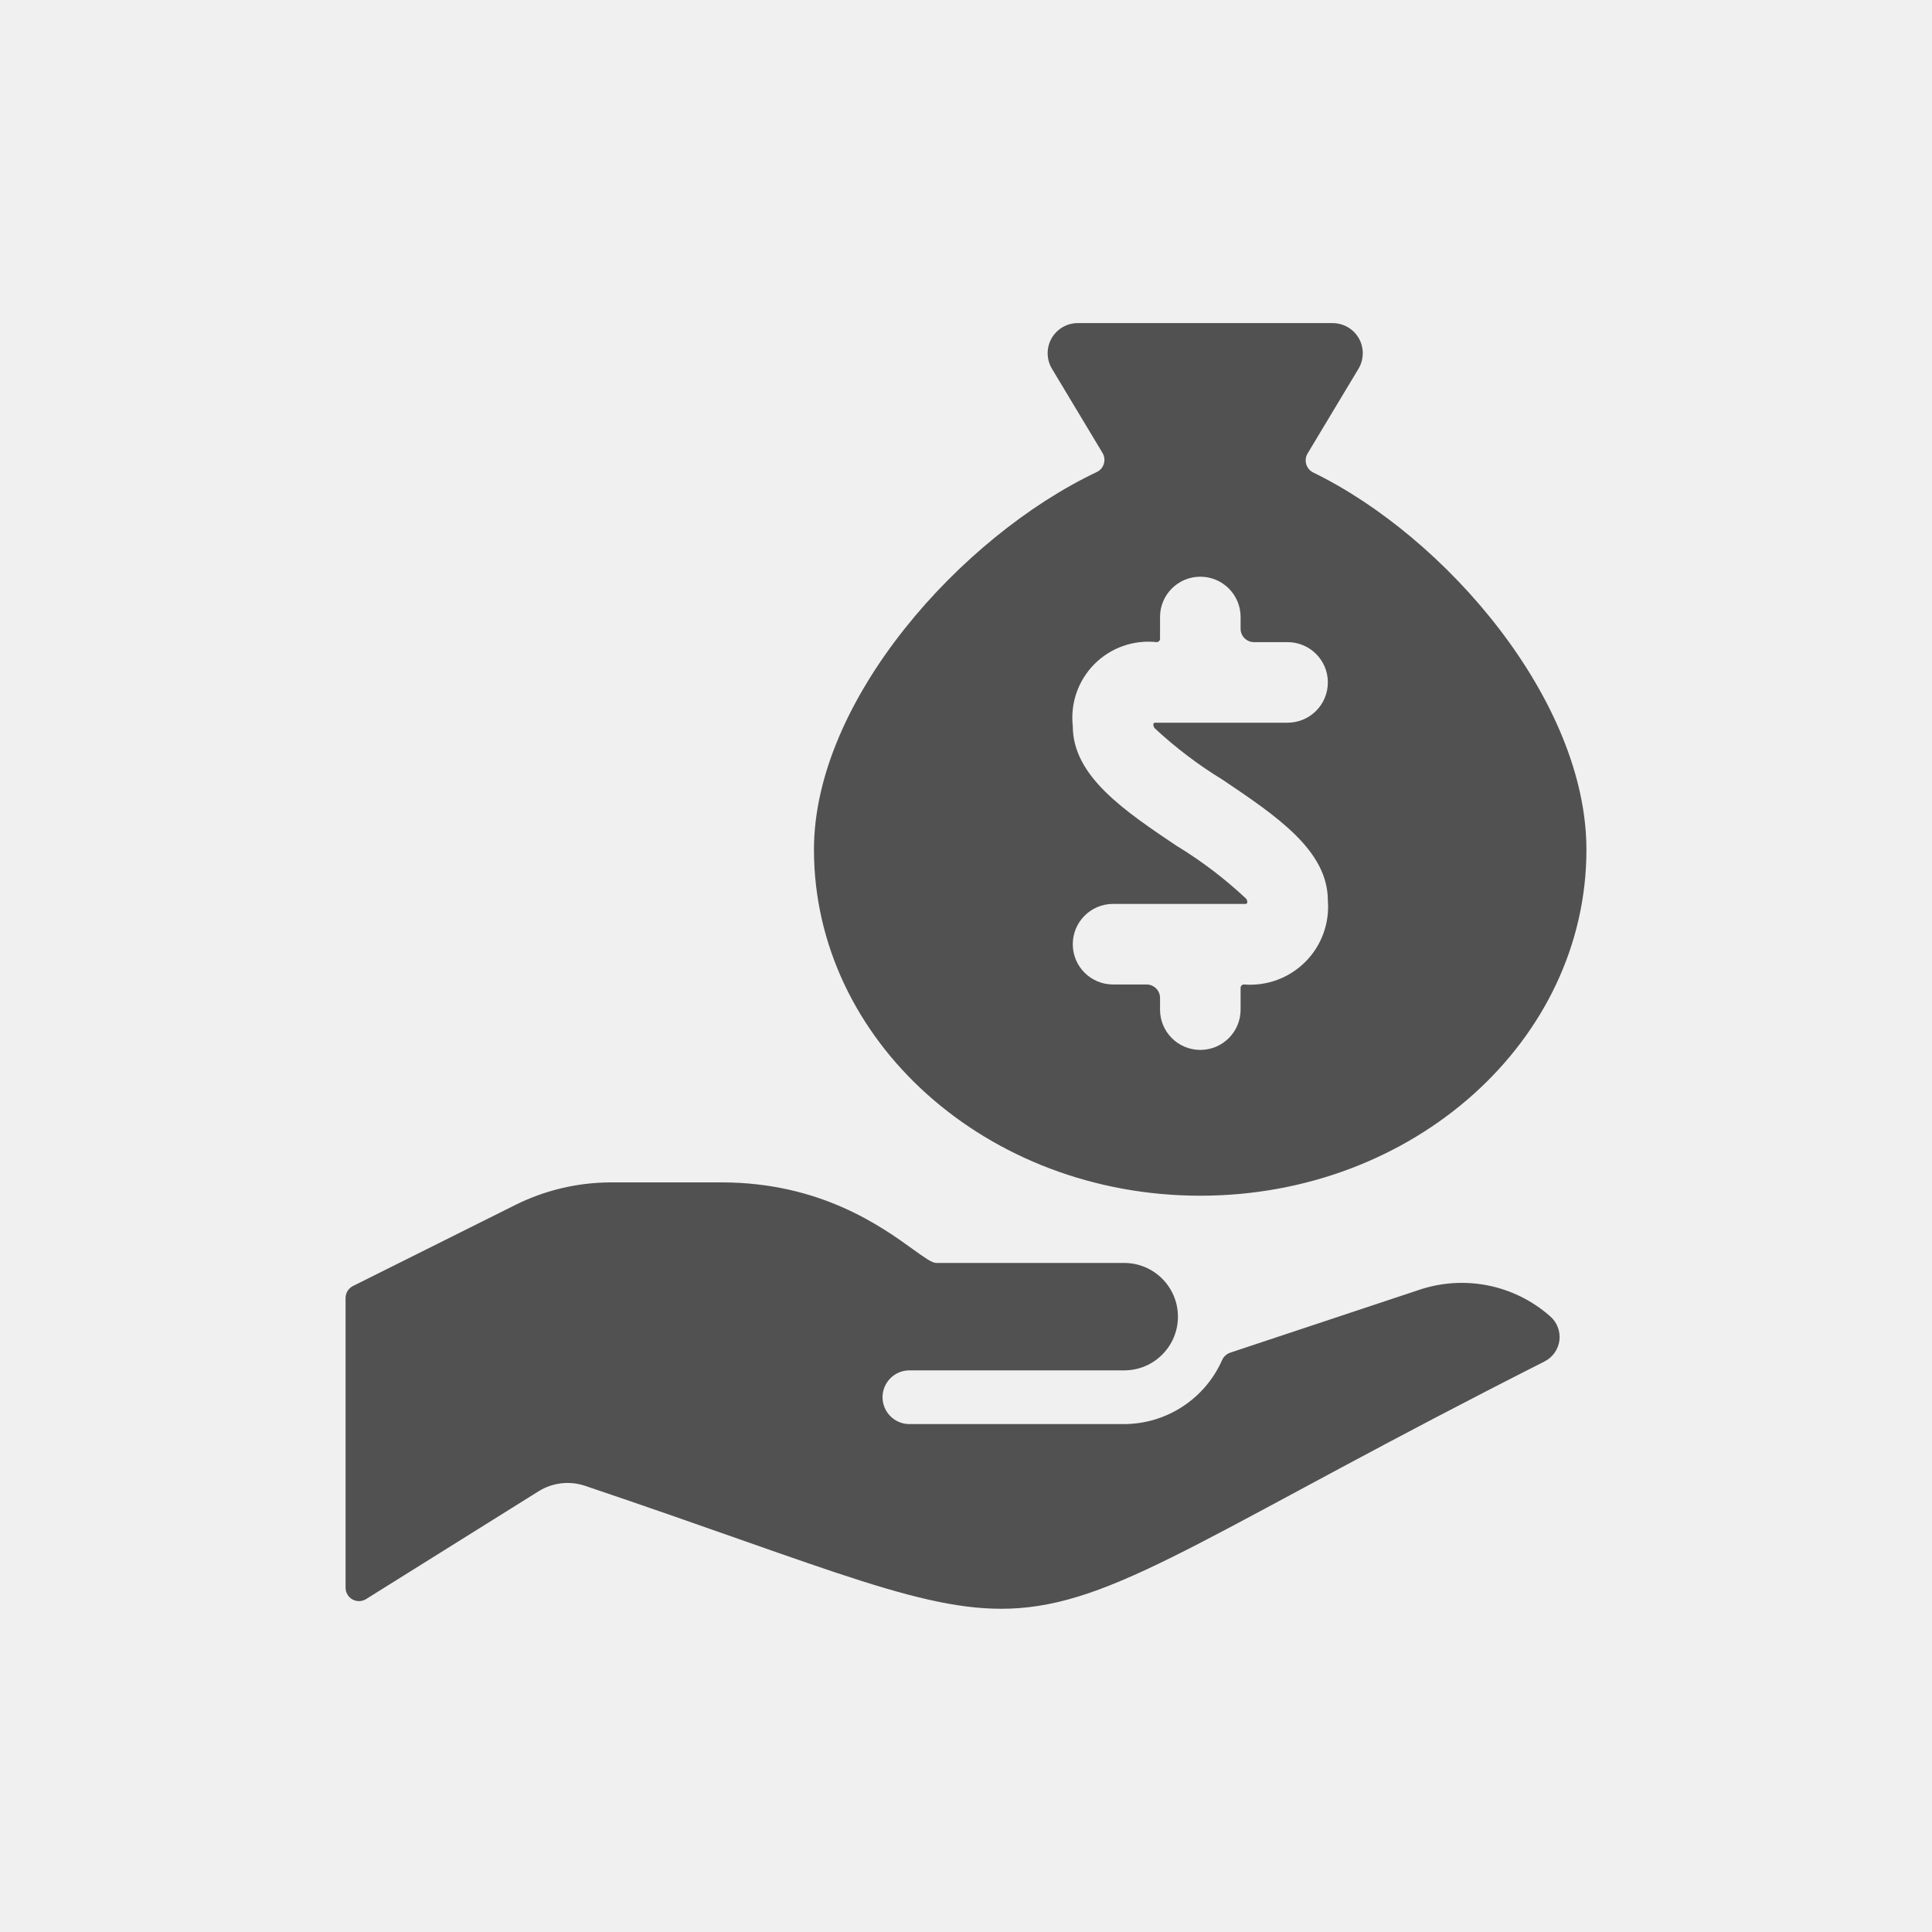
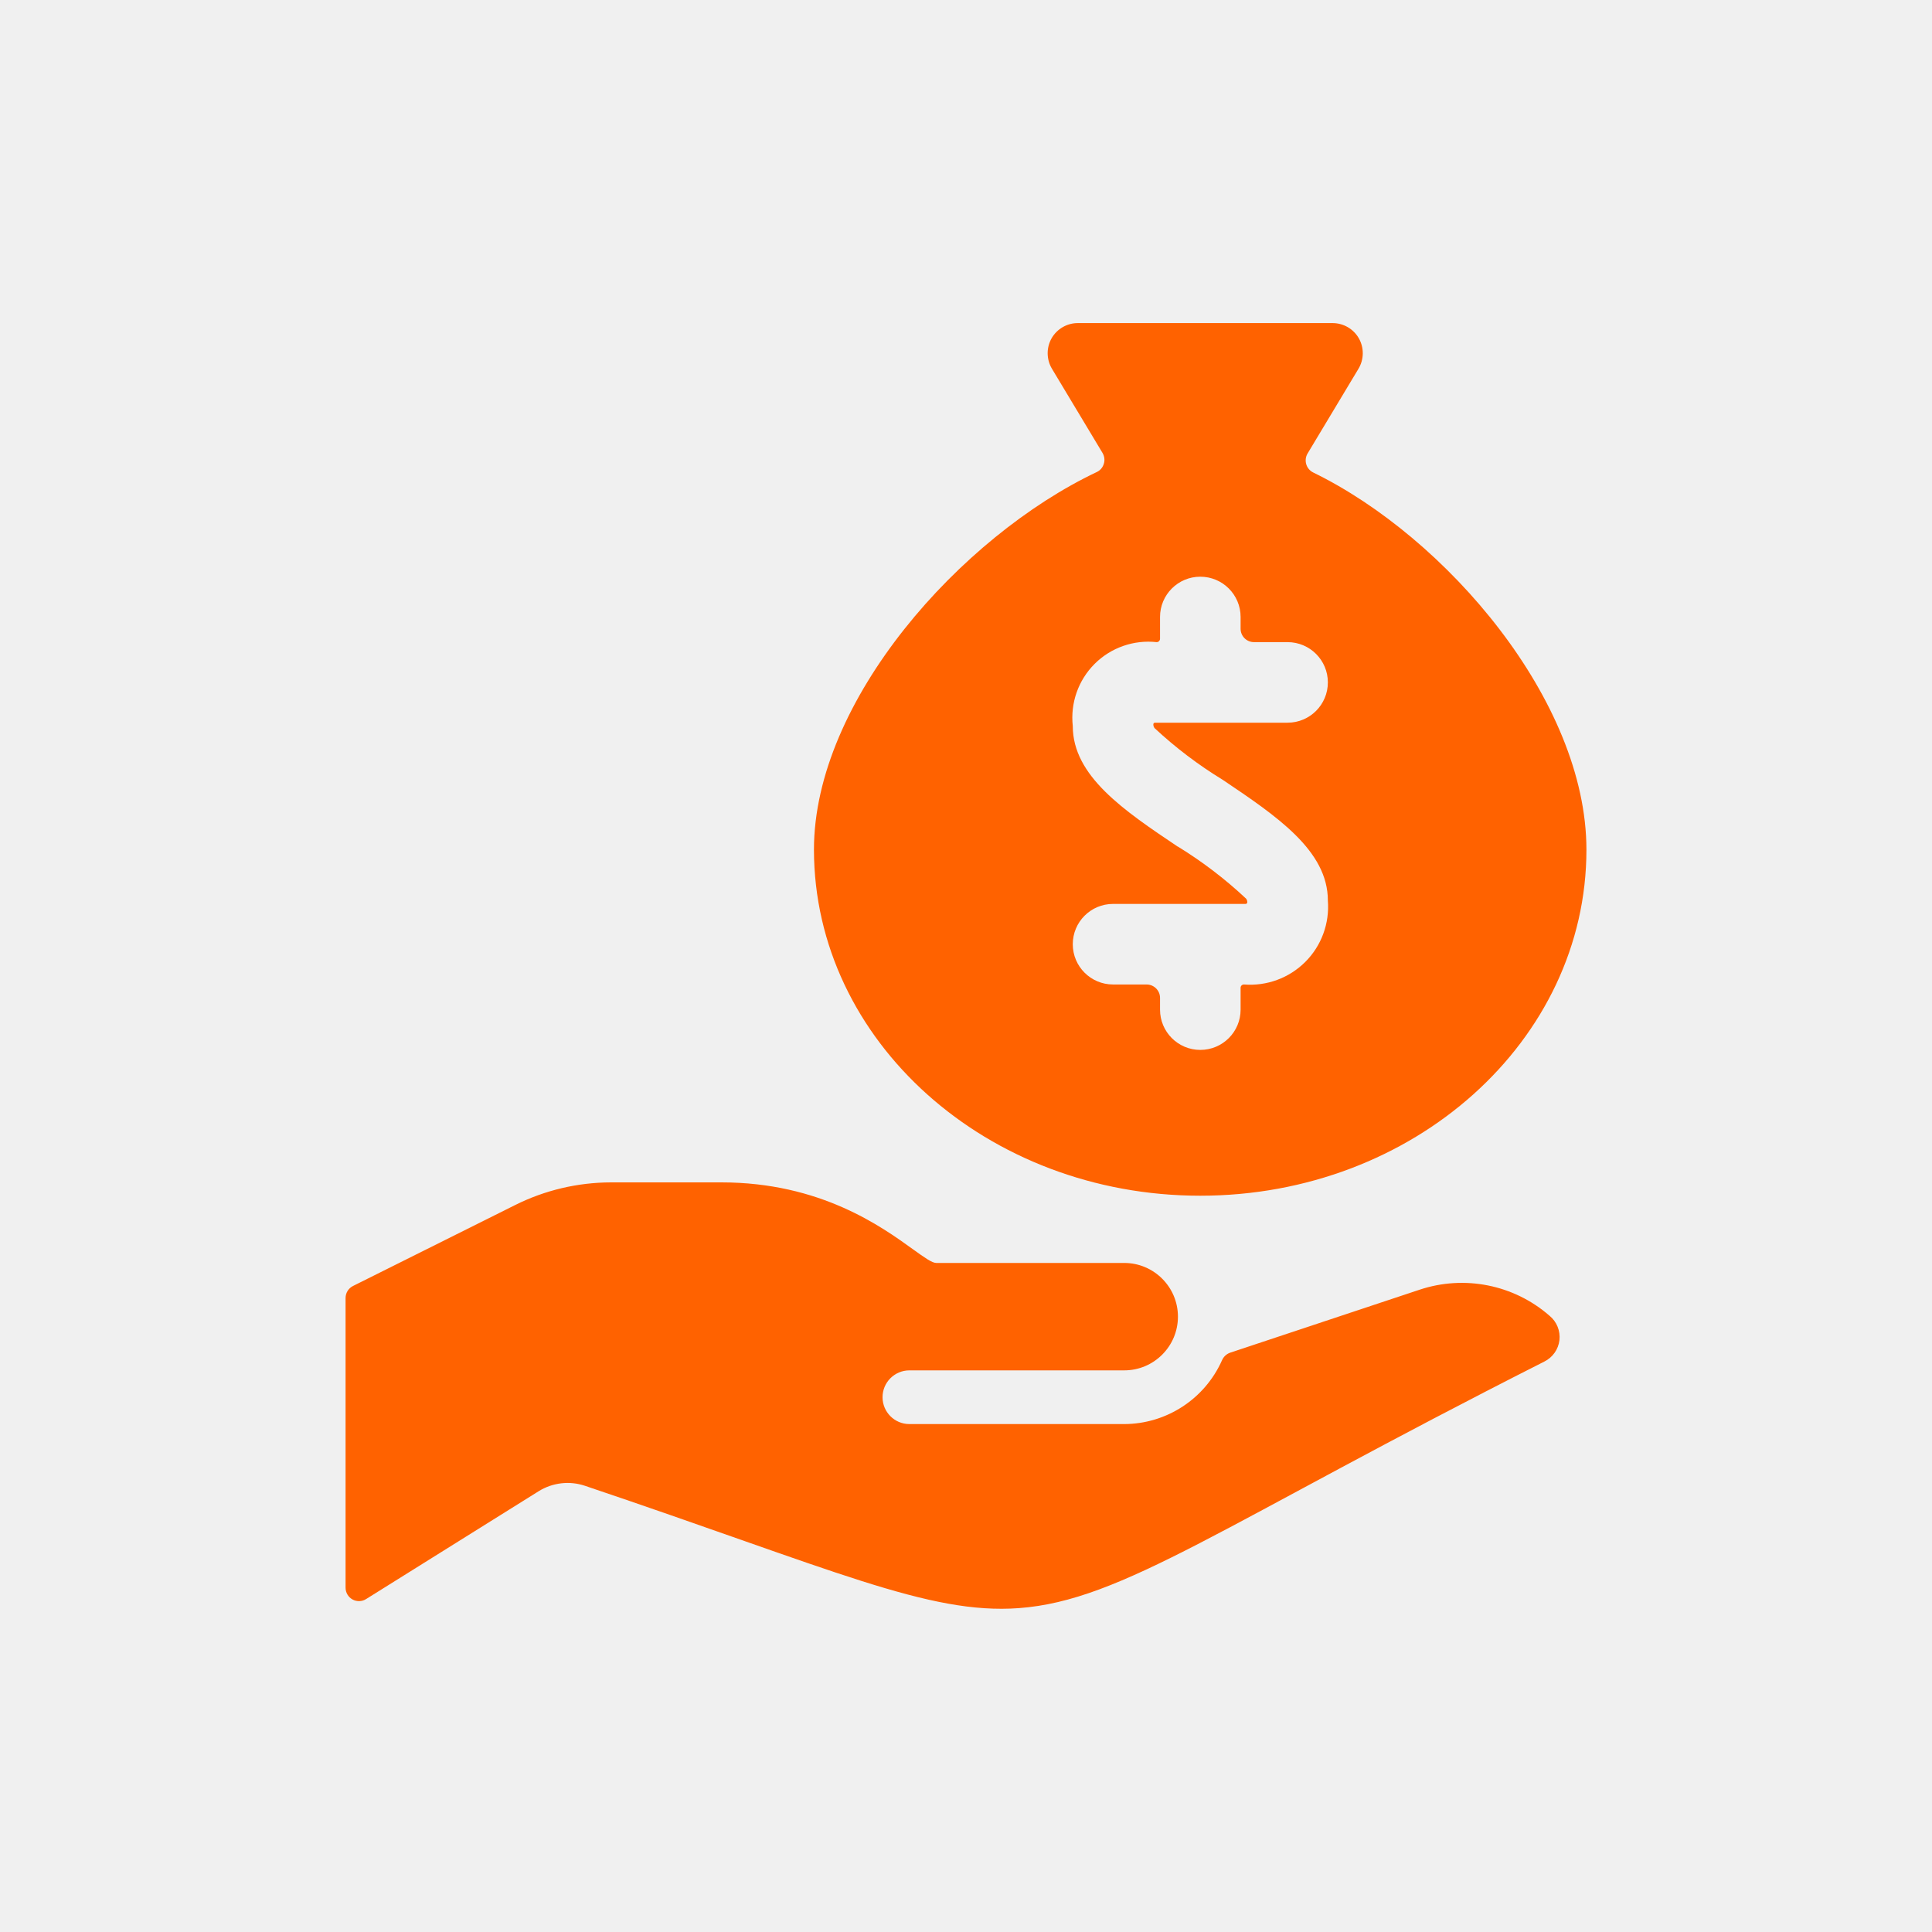
<svg xmlns="http://www.w3.org/2000/svg" width="30" height="30" viewBox="0 0 30 30" fill="none">
-   <path fill-rule="evenodd" clip-rule="evenodd" d="M18.638 18.567C21.949 18.567 24.634 16.162 24.634 13.194C24.634 10.882 22.458 8.344 20.392 7.337C20.339 7.311 20.3 7.265 20.283 7.208C20.267 7.152 20.274 7.092 20.304 7.042L21.095 5.725C21.181 5.581 21.183 5.401 21.101 5.255C21.018 5.108 20.863 5.018 20.695 5.017H16.738C16.569 5.016 16.413 5.107 16.329 5.253C16.246 5.4 16.248 5.58 16.334 5.725L17.121 7.035C17.15 7.086 17.158 7.146 17.14 7.202C17.123 7.259 17.084 7.305 17.03 7.33C14.919 8.331 12.639 10.877 12.639 13.194C12.642 16.162 15.326 18.567 18.638 18.567ZM18.289 13.147C17.45 12.584 16.658 12.05 16.658 11.274C16.619 10.917 16.743 10.563 16.997 10.309C17.25 10.056 17.605 9.932 17.961 9.971C17.99 9.971 18.013 9.947 18.013 9.918V9.58C18.013 9.235 18.293 8.955 18.638 8.955C18.984 8.955 19.264 9.235 19.264 9.58V9.763C19.264 9.878 19.357 9.971 19.472 9.971H19.993C20.339 9.971 20.619 10.251 20.619 10.596C20.619 10.942 20.339 11.222 19.993 11.222H17.934C17.928 11.222 17.921 11.225 17.916 11.229C17.912 11.234 17.909 11.241 17.909 11.248C17.909 11.269 17.915 11.289 17.928 11.306C18.253 11.609 18.608 11.878 18.988 12.11C19.826 12.674 20.619 13.208 20.619 13.983C20.647 14.337 20.52 14.685 20.269 14.936C20.018 15.187 19.67 15.315 19.316 15.287C19.287 15.287 19.264 15.31 19.264 15.338V15.678C19.264 16.023 18.984 16.303 18.638 16.303C18.293 16.303 18.013 16.023 18.013 15.678V15.495C18.013 15.38 17.919 15.287 17.804 15.287H17.283C16.938 15.287 16.658 15.007 16.658 14.662C16.658 14.316 16.938 14.036 17.283 14.036H19.342C19.356 14.036 19.367 14.025 19.368 14.011C19.368 13.99 19.362 13.97 19.349 13.954C19.024 13.649 18.669 13.378 18.289 13.145V13.147ZM19.103 21.004L22.039 20.028C22.737 19.794 23.508 19.947 24.062 20.432C24.174 20.524 24.231 20.666 24.215 20.81C24.198 20.954 24.109 21.079 23.979 21.143C18.971 23.677 17.434 24.853 15.82 24.971C14.415 25.074 12.95 24.374 9.082 23.071C8.843 22.991 8.581 23.022 8.367 23.154L5.685 24.83C5.621 24.871 5.54 24.873 5.473 24.836C5.407 24.799 5.366 24.729 5.366 24.654V20.156C5.366 20.077 5.41 20.005 5.481 19.969L7.997 18.713C8.46 18.481 8.971 18.361 9.489 18.36H11.203C12.739 18.36 13.688 19.046 14.181 19.402C14.355 19.527 14.472 19.611 14.538 19.611H17.457C17.917 19.611 18.291 19.985 18.291 20.445C18.291 20.906 17.917 21.279 17.457 21.279H14.121C13.891 21.279 13.704 21.466 13.704 21.696C13.704 21.926 13.891 22.113 14.121 22.113H17.457C18.113 22.111 18.708 21.723 18.975 21.123C18.999 21.067 19.045 21.024 19.103 21.004Z" fill="#515151" />
+   <path fill-rule="evenodd" clip-rule="evenodd" d="M18.638 18.567C21.949 18.567 24.634 16.162 24.634 13.194C24.634 10.882 22.458 8.344 20.392 7.337C20.339 7.311 20.3 7.265 20.283 7.208C20.267 7.152 20.274 7.092 20.304 7.042L21.095 5.725C21.181 5.581 21.183 5.401 21.101 5.255C21.018 5.108 20.863 5.018 20.695 5.017H16.738C16.569 5.016 16.413 5.107 16.329 5.253C16.246 5.4 16.248 5.58 16.334 5.725L17.121 7.035C17.15 7.086 17.158 7.146 17.14 7.202C17.123 7.259 17.084 7.305 17.03 7.33C14.919 8.331 12.639 10.877 12.639 13.194C12.642 16.162 15.326 18.567 18.638 18.567ZM18.289 13.147C17.45 12.584 16.658 12.05 16.658 11.274C16.619 10.917 16.743 10.563 16.997 10.309C17.25 10.056 17.605 9.932 17.961 9.971C17.99 9.971 18.013 9.947 18.013 9.918V9.58C18.013 9.235 18.293 8.955 18.638 8.955C18.984 8.955 19.264 9.235 19.264 9.58V9.763C19.264 9.878 19.357 9.971 19.472 9.971H19.993C20.339 9.971 20.619 10.251 20.619 10.596C20.619 10.942 20.339 11.222 19.993 11.222H17.934C17.928 11.222 17.921 11.225 17.916 11.229C17.912 11.234 17.909 11.241 17.909 11.248C17.909 11.269 17.915 11.289 17.928 11.306C18.253 11.609 18.608 11.878 18.988 12.11C19.826 12.674 20.619 13.208 20.619 13.983C20.647 14.337 20.52 14.685 20.269 14.936C20.018 15.187 19.67 15.315 19.316 15.287C19.287 15.287 19.264 15.31 19.264 15.338V15.678C19.264 16.023 18.984 16.303 18.638 16.303C18.293 16.303 18.013 16.023 18.013 15.678V15.495C18.013 15.38 17.919 15.287 17.804 15.287H17.283C16.938 15.287 16.658 15.007 16.658 14.662C16.658 14.316 16.938 14.036 17.283 14.036H19.342C19.356 14.036 19.367 14.025 19.368 14.011C19.368 13.99 19.362 13.97 19.349 13.954C19.024 13.649 18.669 13.378 18.289 13.145V13.147ZM19.103 21.004L22.039 20.028C22.737 19.794 23.508 19.947 24.062 20.432C24.174 20.524 24.231 20.666 24.215 20.81C24.198 20.954 24.109 21.079 23.979 21.143C18.971 23.677 17.434 24.853 15.82 24.971C14.415 25.074 12.95 24.374 9.082 23.071C8.843 22.991 8.581 23.022 8.367 23.154L5.685 24.83C5.621 24.871 5.54 24.873 5.473 24.836C5.407 24.799 5.366 24.729 5.366 24.654V20.156C5.366 20.077 5.41 20.005 5.481 19.969L7.997 18.713C8.46 18.481 8.971 18.361 9.489 18.36H11.203C12.739 18.36 13.688 19.046 14.181 19.402C14.355 19.527 14.472 19.611 14.538 19.611H17.457C17.917 19.611 18.291 19.985 18.291 20.445C18.291 20.906 17.917 21.279 17.457 21.279H14.121C13.891 21.279 13.704 21.466 13.704 21.696C13.704 21.926 13.891 22.113 14.121 22.113H17.457C18.113 22.111 18.708 21.723 18.975 21.123C18.999 21.067 19.045 21.024 19.103 21.004Z" fill="#FF6200" />
  <mask id="mask0_1087_6040" style="mask-type:alpha" maskUnits="userSpaceOnUse" x="5" y="5" width="20" height="20">
    <path fill-rule="evenodd" clip-rule="evenodd" d="M18.638 18.567C21.949 18.567 24.634 16.162 24.634 13.194C24.634 10.882 22.458 8.344 20.392 7.337C20.339 7.311 20.3 7.265 20.283 7.208C20.267 7.152 20.274 7.092 20.304 7.042L21.095 5.725C21.181 5.581 21.183 5.401 21.101 5.255C21.018 5.108 20.863 5.018 20.695 5.017H16.738C16.569 5.016 16.413 5.107 16.329 5.253C16.246 5.4 16.248 5.58 16.334 5.725L17.121 7.035C17.15 7.086 17.158 7.146 17.14 7.202C17.123 7.259 17.084 7.305 17.03 7.33C14.919 8.331 12.639 10.877 12.639 13.194C12.642 16.162 15.326 18.567 18.638 18.567ZM18.289 13.147C17.45 12.584 16.658 12.05 16.658 11.274C16.619 10.917 16.743 10.563 16.997 10.309C17.25 10.056 17.605 9.932 17.961 9.971C17.99 9.971 18.013 9.947 18.013 9.918V9.58C18.013 9.235 18.293 8.955 18.638 8.955C18.984 8.955 19.264 9.235 19.264 9.58V9.763C19.264 9.878 19.357 9.971 19.472 9.971H19.993C20.339 9.971 20.619 10.251 20.619 10.596C20.619 10.942 20.339 11.222 19.993 11.222H17.934C17.928 11.222 17.921 11.225 17.916 11.229C17.912 11.234 17.909 11.241 17.909 11.248C17.909 11.269 17.915 11.289 17.928 11.306C18.253 11.609 18.608 11.878 18.988 12.11C19.826 12.674 20.619 13.208 20.619 13.983C20.647 14.337 20.52 14.685 20.269 14.936C20.018 15.187 19.67 15.315 19.316 15.287C19.287 15.287 19.264 15.31 19.264 15.338V15.678C19.264 16.023 18.984 16.303 18.638 16.303C18.293 16.303 18.013 16.023 18.013 15.678V15.495C18.013 15.38 17.919 15.287 17.804 15.287H17.283C16.938 15.287 16.658 15.007 16.658 14.662C16.658 14.316 16.938 14.036 17.283 14.036H19.342C19.356 14.036 19.367 14.025 19.368 14.011C19.368 13.99 19.362 13.97 19.349 13.954C19.024 13.649 18.669 13.378 18.289 13.145V13.147ZM19.103 21.004L22.039 20.028C22.737 19.794 23.508 19.947 24.062 20.432C24.174 20.524 24.231 20.666 24.215 20.81C24.198 20.954 24.109 21.079 23.979 21.143C18.971 23.677 17.434 24.853 15.82 24.971C14.415 25.074 12.95 24.374 9.082 23.071C8.843 22.991 8.581 23.022 8.367 23.154L5.685 24.83C5.621 24.871 5.54 24.873 5.473 24.836C5.407 24.799 5.366 24.729 5.366 24.654V20.156C5.366 20.077 5.41 20.005 5.481 19.969L7.997 18.713C8.46 18.481 8.971 18.361 9.489 18.36H11.203C12.739 18.36 13.688 19.046 14.181 19.402C14.355 19.527 14.472 19.611 14.538 19.611H17.457C17.917 19.611 18.291 19.985 18.291 20.445C18.291 20.906 17.917 21.279 17.457 21.279H14.121C13.891 21.279 13.704 21.466 13.704 21.696C13.704 21.926 13.891 22.113 14.121 22.113H17.457C18.113 22.111 18.708 21.723 18.975 21.123C18.999 21.067 19.045 21.024 19.103 21.004Z" fill="white" />
  </mask>
  <g mask="url(#mask0_1087_6040)">
</g>
</svg>
